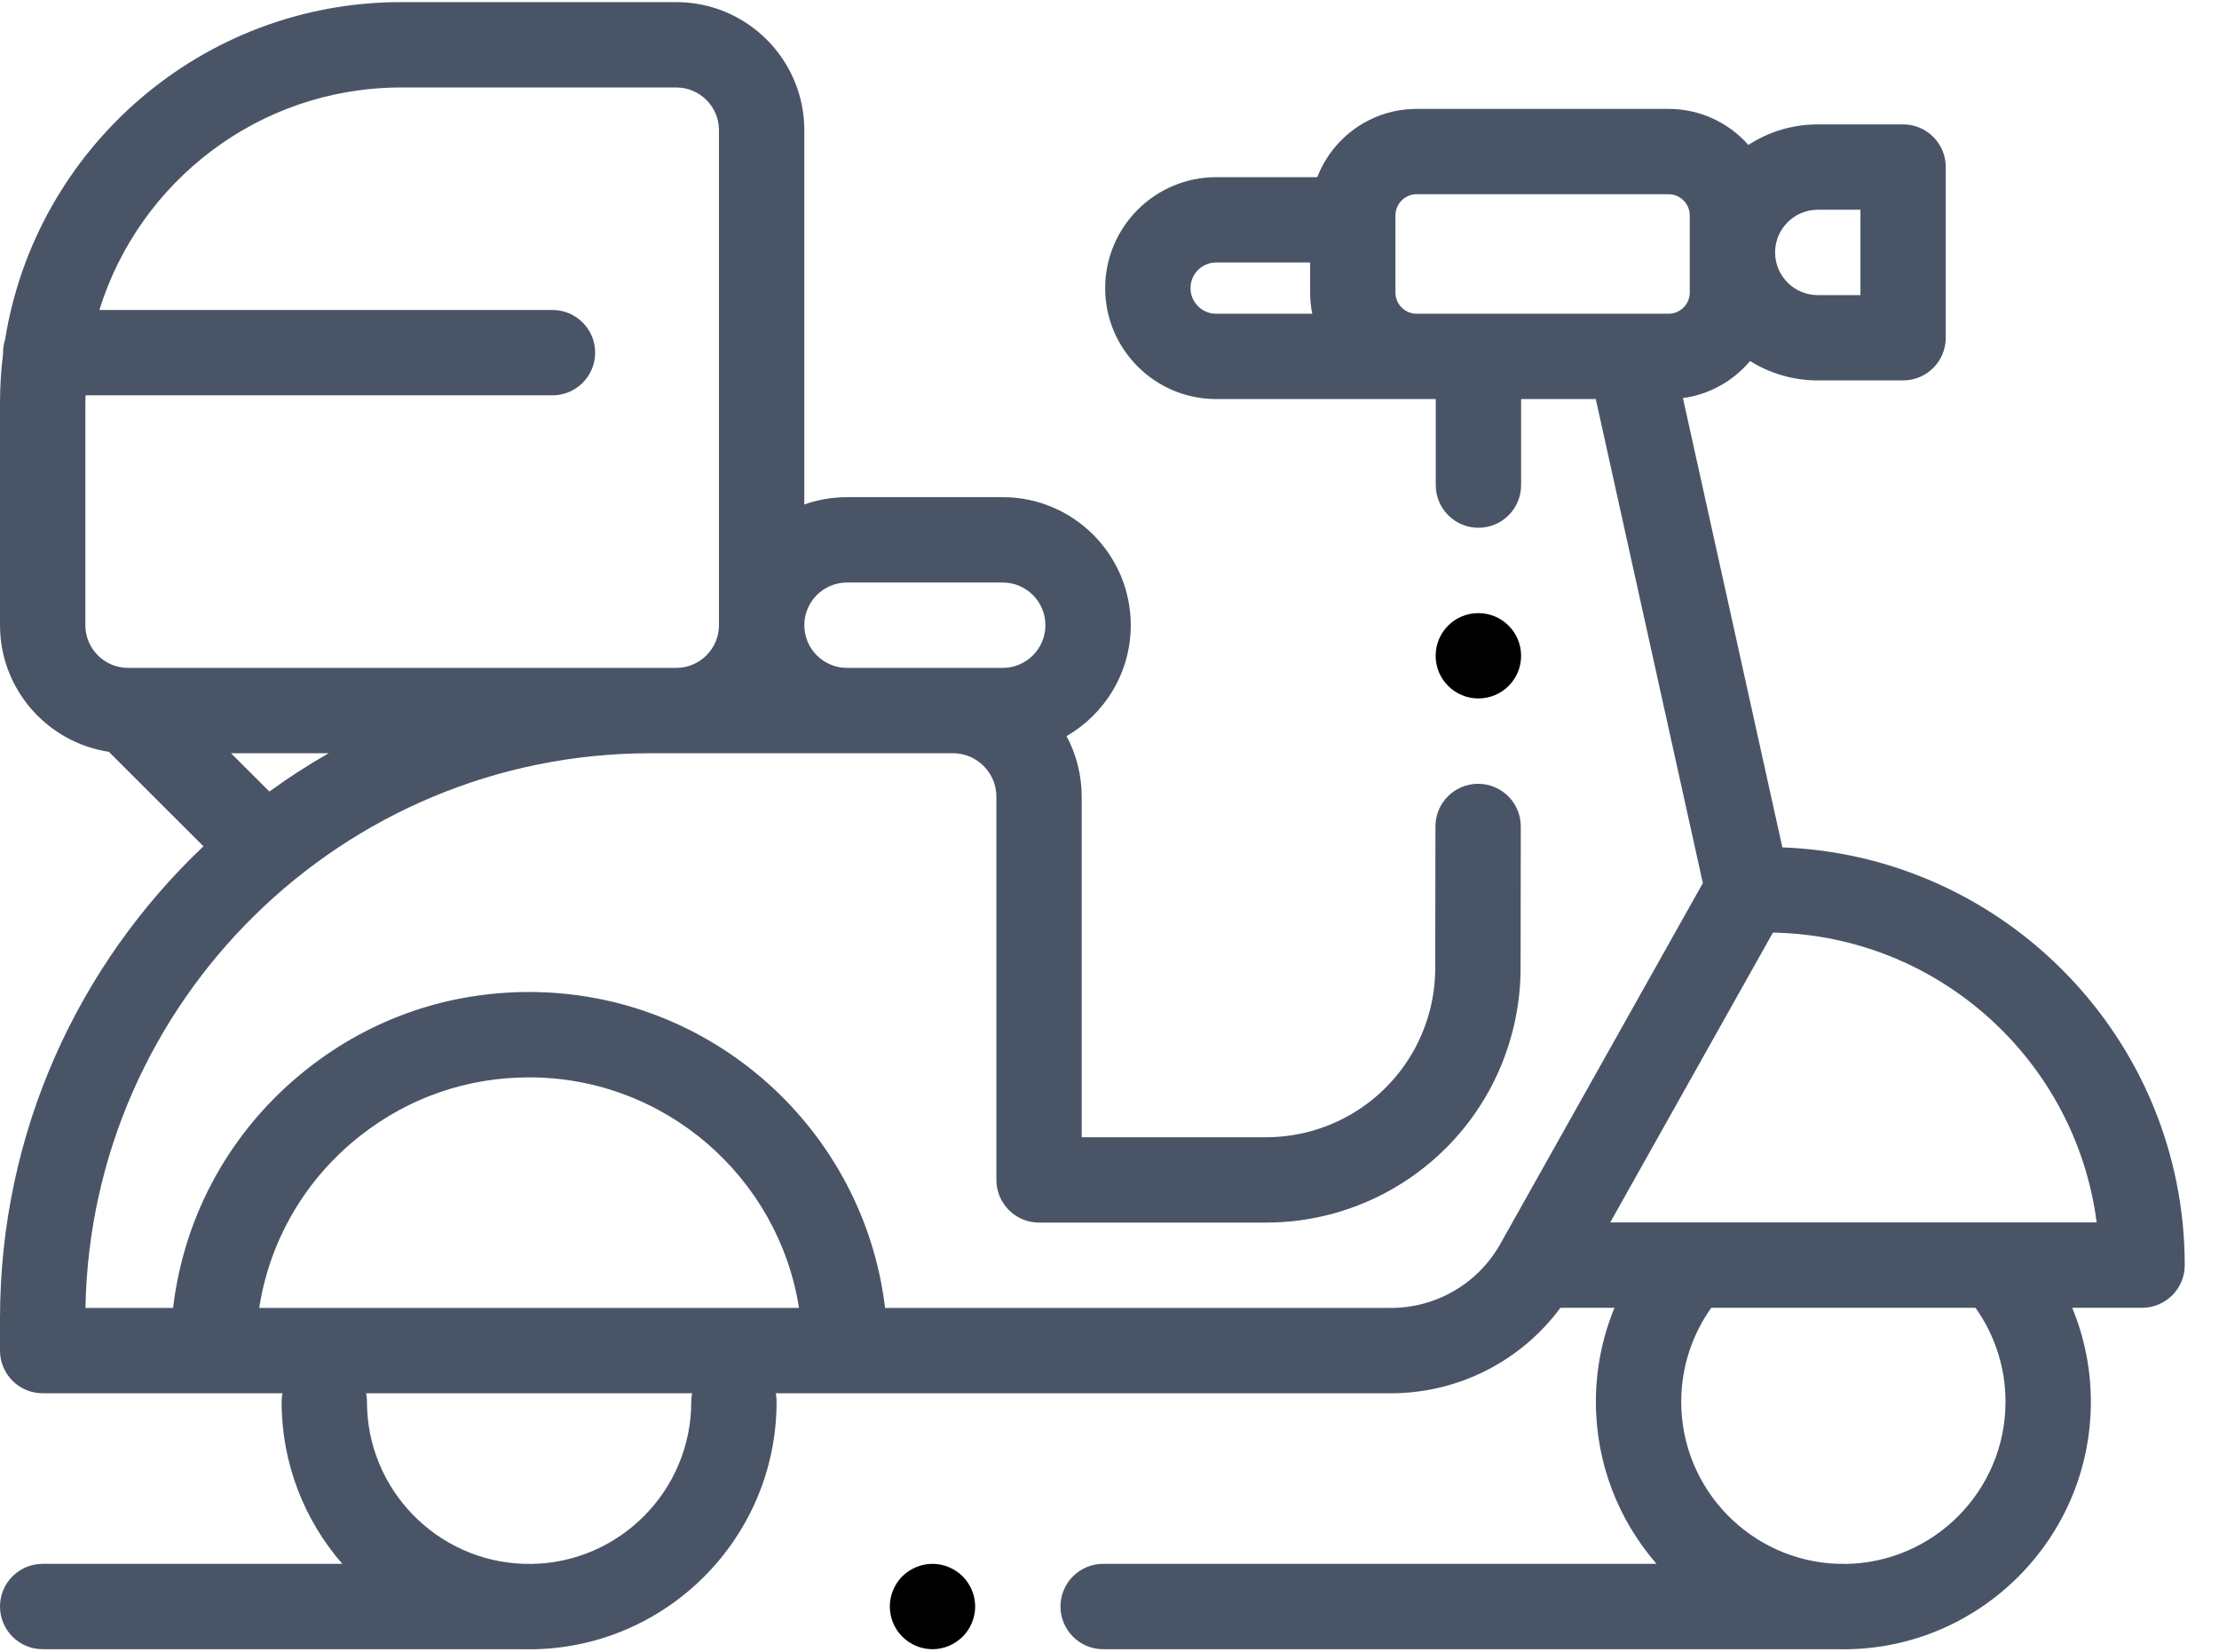
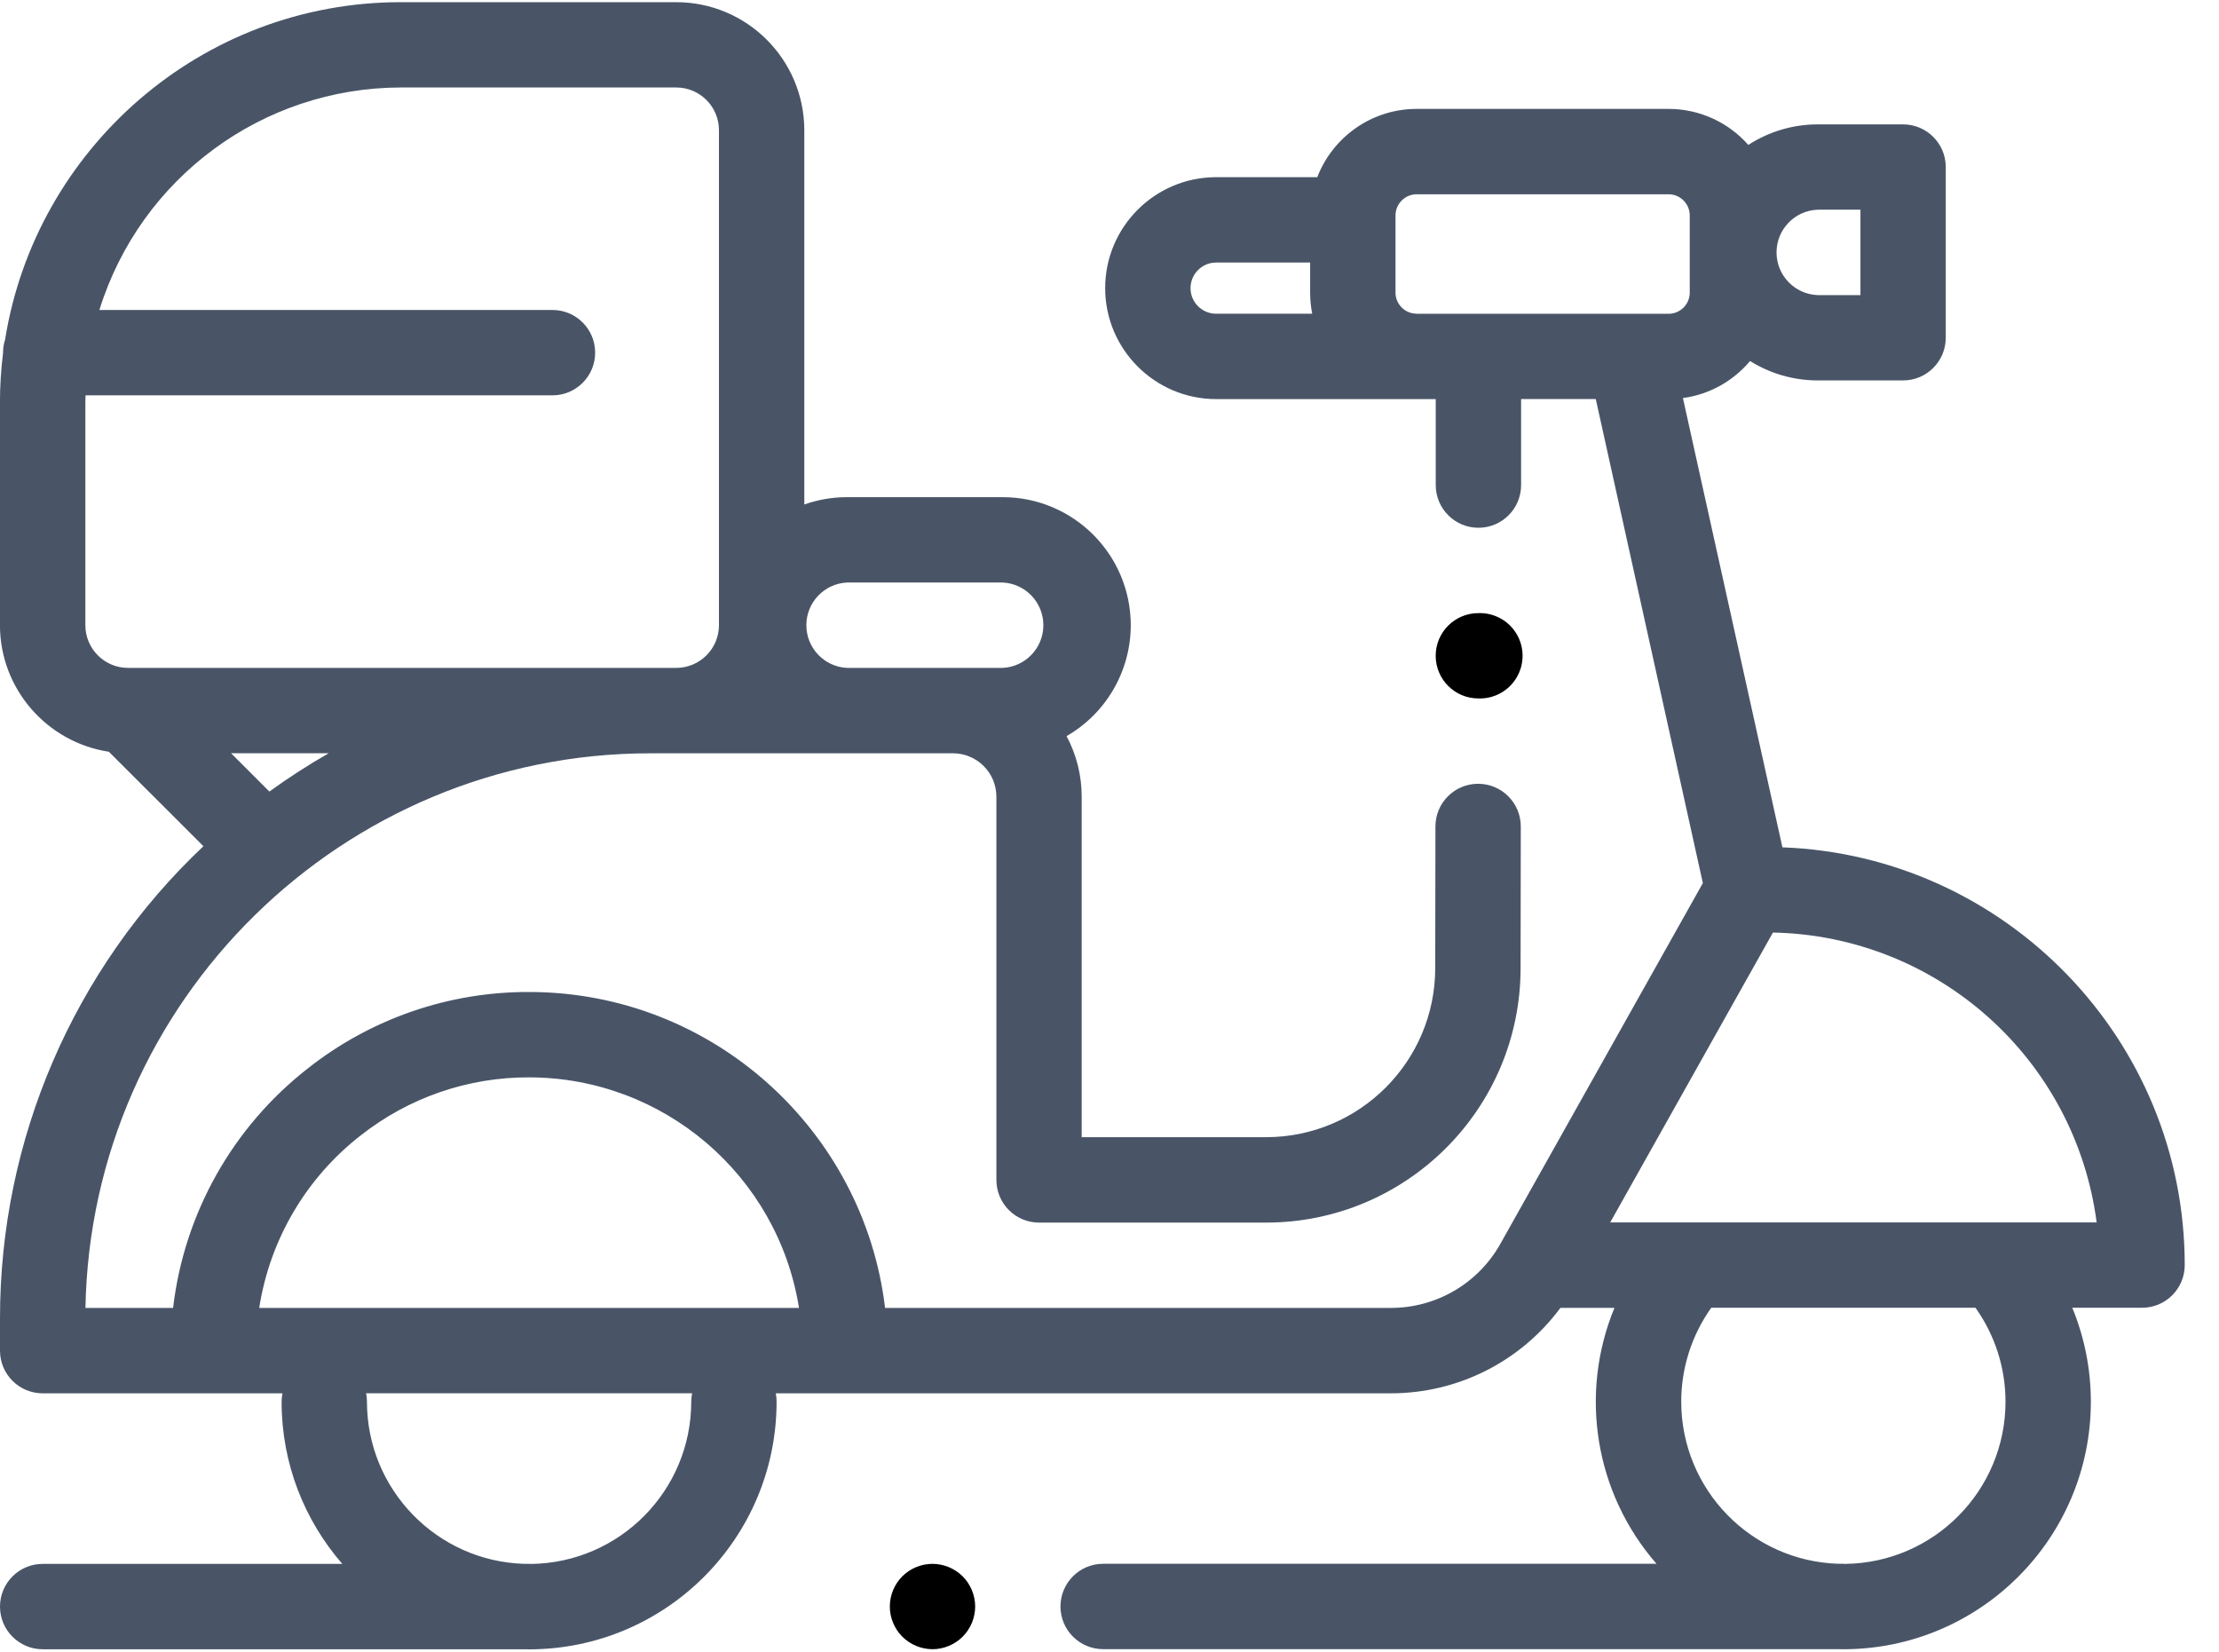
- <svg xmlns="http://www.w3.org/2000/svg" width="43" height="32" viewBox="0 0 43 32" fill="none">
-   <path d="M18.07 30.301C17.852 30.301 17.639 30.39 17.485 30.543C17.331 30.697 17.243 30.91 17.243 31.128C17.243 31.345 17.331 31.559 17.485 31.712C17.639 31.866 17.852 31.955 18.07 31.955C18.287 31.955 18.5 31.866 18.654 31.712C18.808 31.559 18.897 31.346 18.897 31.128C18.897 30.91 18.808 30.697 18.654 30.543C18.5 30.39 18.287 30.301 18.07 30.301Z" fill="black" />
-   <path fill-rule="evenodd" clip-rule="evenodd" d="M34.539 16.419L32.612 7.713C33.132 7.643 33.591 7.378 33.913 6.995C34.294 7.233 34.743 7.371 35.225 7.371H36.879C37.335 7.371 37.705 7.001 37.705 6.544V3.237C37.705 2.78 37.335 2.41 36.879 2.41H35.225C34.729 2.41 34.267 2.557 33.88 2.808C33.501 2.38 32.948 2.11 32.333 2.11H27.452C26.575 2.11 25.825 2.66 25.526 3.433H23.566C22.381 3.433 21.416 4.397 21.416 5.583C21.416 6.768 22.381 7.732 23.566 7.732H27.822V9.399C27.822 9.856 28.192 10.226 28.649 10.226C29.106 10.226 29.476 9.856 29.476 9.399V7.732H30.923L32.998 17.111L29.07 24.108C28.641 24.869 27.831 25.342 26.957 25.342H17.151C16.74 21.899 13.805 19.221 10.253 19.221C8.682 19.221 7.199 19.733 5.966 20.701L5.961 20.705C4.492 21.86 3.569 23.518 3.354 25.342H1.656C1.764 19.398 6.633 14.595 12.602 14.595H18.468C18.931 14.595 19.308 14.973 19.308 15.436V22.862C19.308 23.318 19.678 23.689 20.134 23.689H24.534C26.329 23.689 27.983 22.712 28.851 21.142C29.252 20.415 29.465 19.592 29.466 18.762L29.47 16.015C29.471 15.558 29.101 15.188 28.644 15.187H28.643C28.187 15.187 27.817 15.556 27.816 16.012L27.812 18.76C27.812 19.312 27.67 19.859 27.403 20.342C26.826 21.386 25.727 22.035 24.534 22.035H20.961V15.435C20.961 15.012 20.855 14.613 20.668 14.263C21.41 13.834 21.912 13.031 21.912 12.114C21.912 10.746 20.799 9.633 19.431 9.633H16.413C16.123 9.633 15.845 9.683 15.586 9.775V2.522C15.586 1.154 14.473 0.041 13.106 0.041H7.771C3.904 0.041 0.689 2.88 0.098 6.583C0.073 6.662 0.059 6.746 0.059 6.833C0.059 6.835 0.059 6.838 0.059 6.84C0.06 6.843 0.06 6.845 0.06 6.847C0.02 7.164 0 7.486 0 7.813V12.114C0 13.356 0.918 14.387 2.11 14.567L3.942 16.398C1.516 18.696 0 21.946 0 25.544V26.169C0 26.626 0.37 26.996 0.827 26.996H5.474C5.463 27.049 5.457 27.105 5.457 27.161C5.457 28.361 5.901 29.459 6.633 30.301H0.827C0.37 30.301 0 30.671 0 31.128C0 31.584 0.37 31.955 0.827 31.955H10.158L10.185 31.956C10.208 31.956 10.23 31.957 10.253 31.957C12.898 31.957 15.049 29.806 15.049 27.161C15.049 27.105 15.043 27.049 15.033 26.996H26.957C28.259 26.996 29.476 26.372 30.238 25.34H31.285C31.05 25.913 30.925 26.53 30.925 27.161C30.925 28.361 31.369 29.459 32.1 30.301H21.377C20.921 30.301 20.55 30.671 20.55 31.128C20.55 31.584 20.921 31.955 21.377 31.955H35.625C35.657 31.956 35.689 31.957 35.721 31.957C38.365 31.957 40.517 29.806 40.517 27.161C40.517 26.53 40.392 25.913 40.156 25.34H41.509C41.966 25.34 42.336 24.97 42.336 24.513C42.336 20.148 38.865 16.579 34.539 16.419ZM16.413 11.287H19.431C19.887 11.287 20.258 11.658 20.258 12.114C20.258 12.57 19.887 12.941 19.431 12.941H16.413C15.957 12.941 15.586 12.57 15.586 12.114C15.586 11.658 15.957 11.287 16.413 11.287ZM1.656 7.711L1.656 7.711C1.655 7.745 1.654 7.779 1.654 7.813V12.114C1.654 12.57 2.025 12.941 2.48 12.941H2.481H13.105C13.561 12.941 13.932 12.57 13.932 12.114V2.522C13.932 2.066 13.561 1.695 13.105 1.695H7.771C5.027 1.695 2.699 3.512 1.926 6.006H10.706C11.162 6.006 11.533 6.376 11.533 6.833C11.533 7.29 11.162 7.66 10.706 7.66H1.658L1.656 7.711ZM4.477 14.595H6.369C5.972 14.821 5.588 15.07 5.22 15.337L4.477 14.595ZM10.285 30.303C12.003 30.285 13.395 28.883 13.395 27.161C13.395 27.105 13.401 27.049 13.412 26.996H7.095C7.105 27.049 7.111 27.105 7.111 27.161C7.111 28.862 8.469 30.25 10.158 30.301H10.253C10.259 30.301 10.265 30.301 10.271 30.302C10.276 30.302 10.281 30.302 10.285 30.303ZM5.023 25.342C5.227 24.029 5.917 22.842 6.983 22.005C6.985 22.003 6.988 22.001 6.99 22C7.929 21.264 9.057 20.875 10.253 20.875C12.892 20.875 15.085 22.814 15.483 25.342H5.023ZM36.052 4.064H35.225C34.769 4.064 34.398 4.435 34.398 4.891C34.398 5.347 34.769 5.718 35.225 5.718H36.052V4.064ZM23.07 5.583C23.07 5.309 23.292 5.086 23.566 5.086H25.388V5.668C25.388 5.809 25.402 5.946 25.429 6.079H23.566C23.292 6.079 23.07 5.856 23.07 5.583ZM27.452 6.079H28.649H32.333C32.56 6.079 32.744 5.895 32.744 5.668V4.174C32.744 3.948 32.56 3.763 32.333 3.763H27.452C27.226 3.763 27.041 3.948 27.041 4.174V5.668C27.041 5.895 27.226 6.079 27.452 6.079ZM38.863 27.161C38.863 28.883 37.471 30.285 35.753 30.303C35.751 30.302 35.748 30.302 35.746 30.302C35.744 30.302 35.742 30.302 35.739 30.302C35.733 30.301 35.727 30.301 35.721 30.301H35.626C33.937 30.25 32.579 28.862 32.579 27.161C32.579 26.504 32.784 25.869 33.161 25.34H38.281C38.658 25.869 38.863 26.504 38.863 27.161ZM34.356 18.07L31.203 23.686H40.629C40.227 20.56 37.576 18.129 34.356 18.07Z" fill="#495567" />
-   <path d="M28.649 13.533C29.106 13.533 29.476 13.163 29.476 12.707C29.476 12.25 29.106 11.88 28.649 11.88H28.646C28.189 11.88 27.82 12.25 27.82 12.707C27.82 13.163 28.192 13.533 28.649 13.533Z" fill="black" />
+ <svg xmlns="http://www.w3.org/2000/svg" width="43" height="32" fill="none">
+   <path d="M18.07 30.301a.833.833 0 00-.585.242.833.833 0 00-.242.585c0 .217.088.43.242.584a.833.833 0 00.585.243c.217 0 .43-.089.584-.242a.832.832 0 00.243-.585.833.833 0 00-.243-.585.834.834 0 00-.584-.242z" fill="#000" />
+   <path fill-rule="evenodd" clip-rule="evenodd" d="M34.54 16.419l-1.928-8.706c.52-.07.979-.335 1.301-.718.381.238.83.376 1.312.376h1.654c.456 0 .826-.37.826-.827V3.237a.827.827 0 00-.826-.827h-1.654c-.496 0-.958.147-1.346.398a2.06 2.06 0 00-1.546-.698h-4.88c-.878 0-1.628.55-1.927 1.323h-1.96c-1.185 0-2.15.964-2.15 2.15 0 1.185.965 2.15 2.15 2.15h4.256v1.666a.827.827 0 101.654 0V7.732h1.447l2.075 9.379-3.928 6.997a2.429 2.429 0 01-2.113 1.234h-9.806c-.411-3.442-3.346-6.121-6.898-6.121a6.88 6.88 0 00-4.287 1.48l-.005.004a6.906 6.906 0 00-2.607 4.637H1.656c.108-5.944 4.977-10.746 10.946-10.746h5.866c.463 0 .84.377.84.84v7.426c0 .456.37.827.826.827h4.4a4.932 4.932 0 004.932-4.927l.004-2.747a.827.827 0 00-1.654-.003l-.004 2.748a3.279 3.279 0 01-3.278 3.274h-3.573v-6.599a2.48 2.48 0 00-.293-1.172 2.482 2.482 0 001.244-2.15 2.483 2.483 0 00-2.48-2.48h-3.019c-.29 0-.568.05-.827.142V2.522a2.484 2.484 0 00-2.48-2.48H7.77C3.904.041.69 2.88.098 6.582a.827.827 0 00-.039.25v.007a7.81 7.81 0 00-.06.972v4.302c.001 1.242.919 2.273 2.111 2.453l1.832 1.83A12.568 12.568 0 000 25.545v.625c0 .457.37.827.827.827h4.647a.845.845 0 00-.017.165c0 1.2.444 2.298 1.176 3.14H.827a.827.827 0 000 1.654h9.358c.023.002.045.002.068.002a4.801 4.801 0 004.796-4.796.842.842 0 00-.016-.165h11.924a4.085 4.085 0 003.281-1.656h1.047A4.772 4.772 0 0032.1 30.3H21.377a.827.827 0 000 1.654h14.248l.096.002a4.801 4.801 0 004.796-4.796 4.79 4.79 0 00-.36-1.821h1.352c.457 0 .827-.37.827-.827 0-4.365-3.47-7.934-7.797-8.094zm-18.127-5.132h3.018a.828.828 0 010 1.654h-3.018a.828.828 0 010-1.654zM1.656 7.711a2.993 2.993 0 00-.002.102v4.3c0 .457.37.828.826.828h10.625a.828.828 0 00.827-.827V2.522a.828.828 0 00-.827-.827H7.771a6.128 6.128 0 00-5.845 4.311h8.78a.827.827 0 110 1.654H1.658l-.002.05zm2.821 6.884H6.37c-.397.226-.78.475-1.15.742l-.742-.742zm5.808 15.708a3.145 3.145 0 003.11-3.142.85.85 0 01.017-.165H7.095c.01.053.016.109.016.165 0 1.701 1.358 3.09 3.047 3.14h.113l.014.002zm-5.262-4.96a5.26 5.26 0 011.96-3.338L6.99 22a5.24 5.24 0 013.263-1.125 5.303 5.303 0 015.23 4.467H5.023zm31.029-21.28h-.827a.828.828 0 000 1.655h.827V4.064zM23.07 5.584c0-.274.222-.497.496-.497h1.822v.582c0 .14.014.278.04.41h-1.862a.497.497 0 01-.496-.495zm4.382.496h4.881c.227 0 .411-.184.411-.411V4.174a.411.411 0 00-.41-.41h-4.882a.412.412 0 00-.41.41v1.494c0 .227.184.41.41.41zM38.863 27.16a3.145 3.145 0 01-3.11 3.142h-.007l-.007-.001-.018-.001h-.095a3.145 3.145 0 01-3.047-3.14c0-.657.205-1.292.582-1.821h5.12c.377.53.582 1.164.582 1.821zm-4.507-9.091l-3.153 5.616h9.426a6.454 6.454 0 00-6.273-5.616z" fill="#495567" />
+   <path d="M28.649 13.533a.827.827 0 100-1.653h-.003a.826.826 0 10.003 1.653z" fill="#000" />
</svg>
